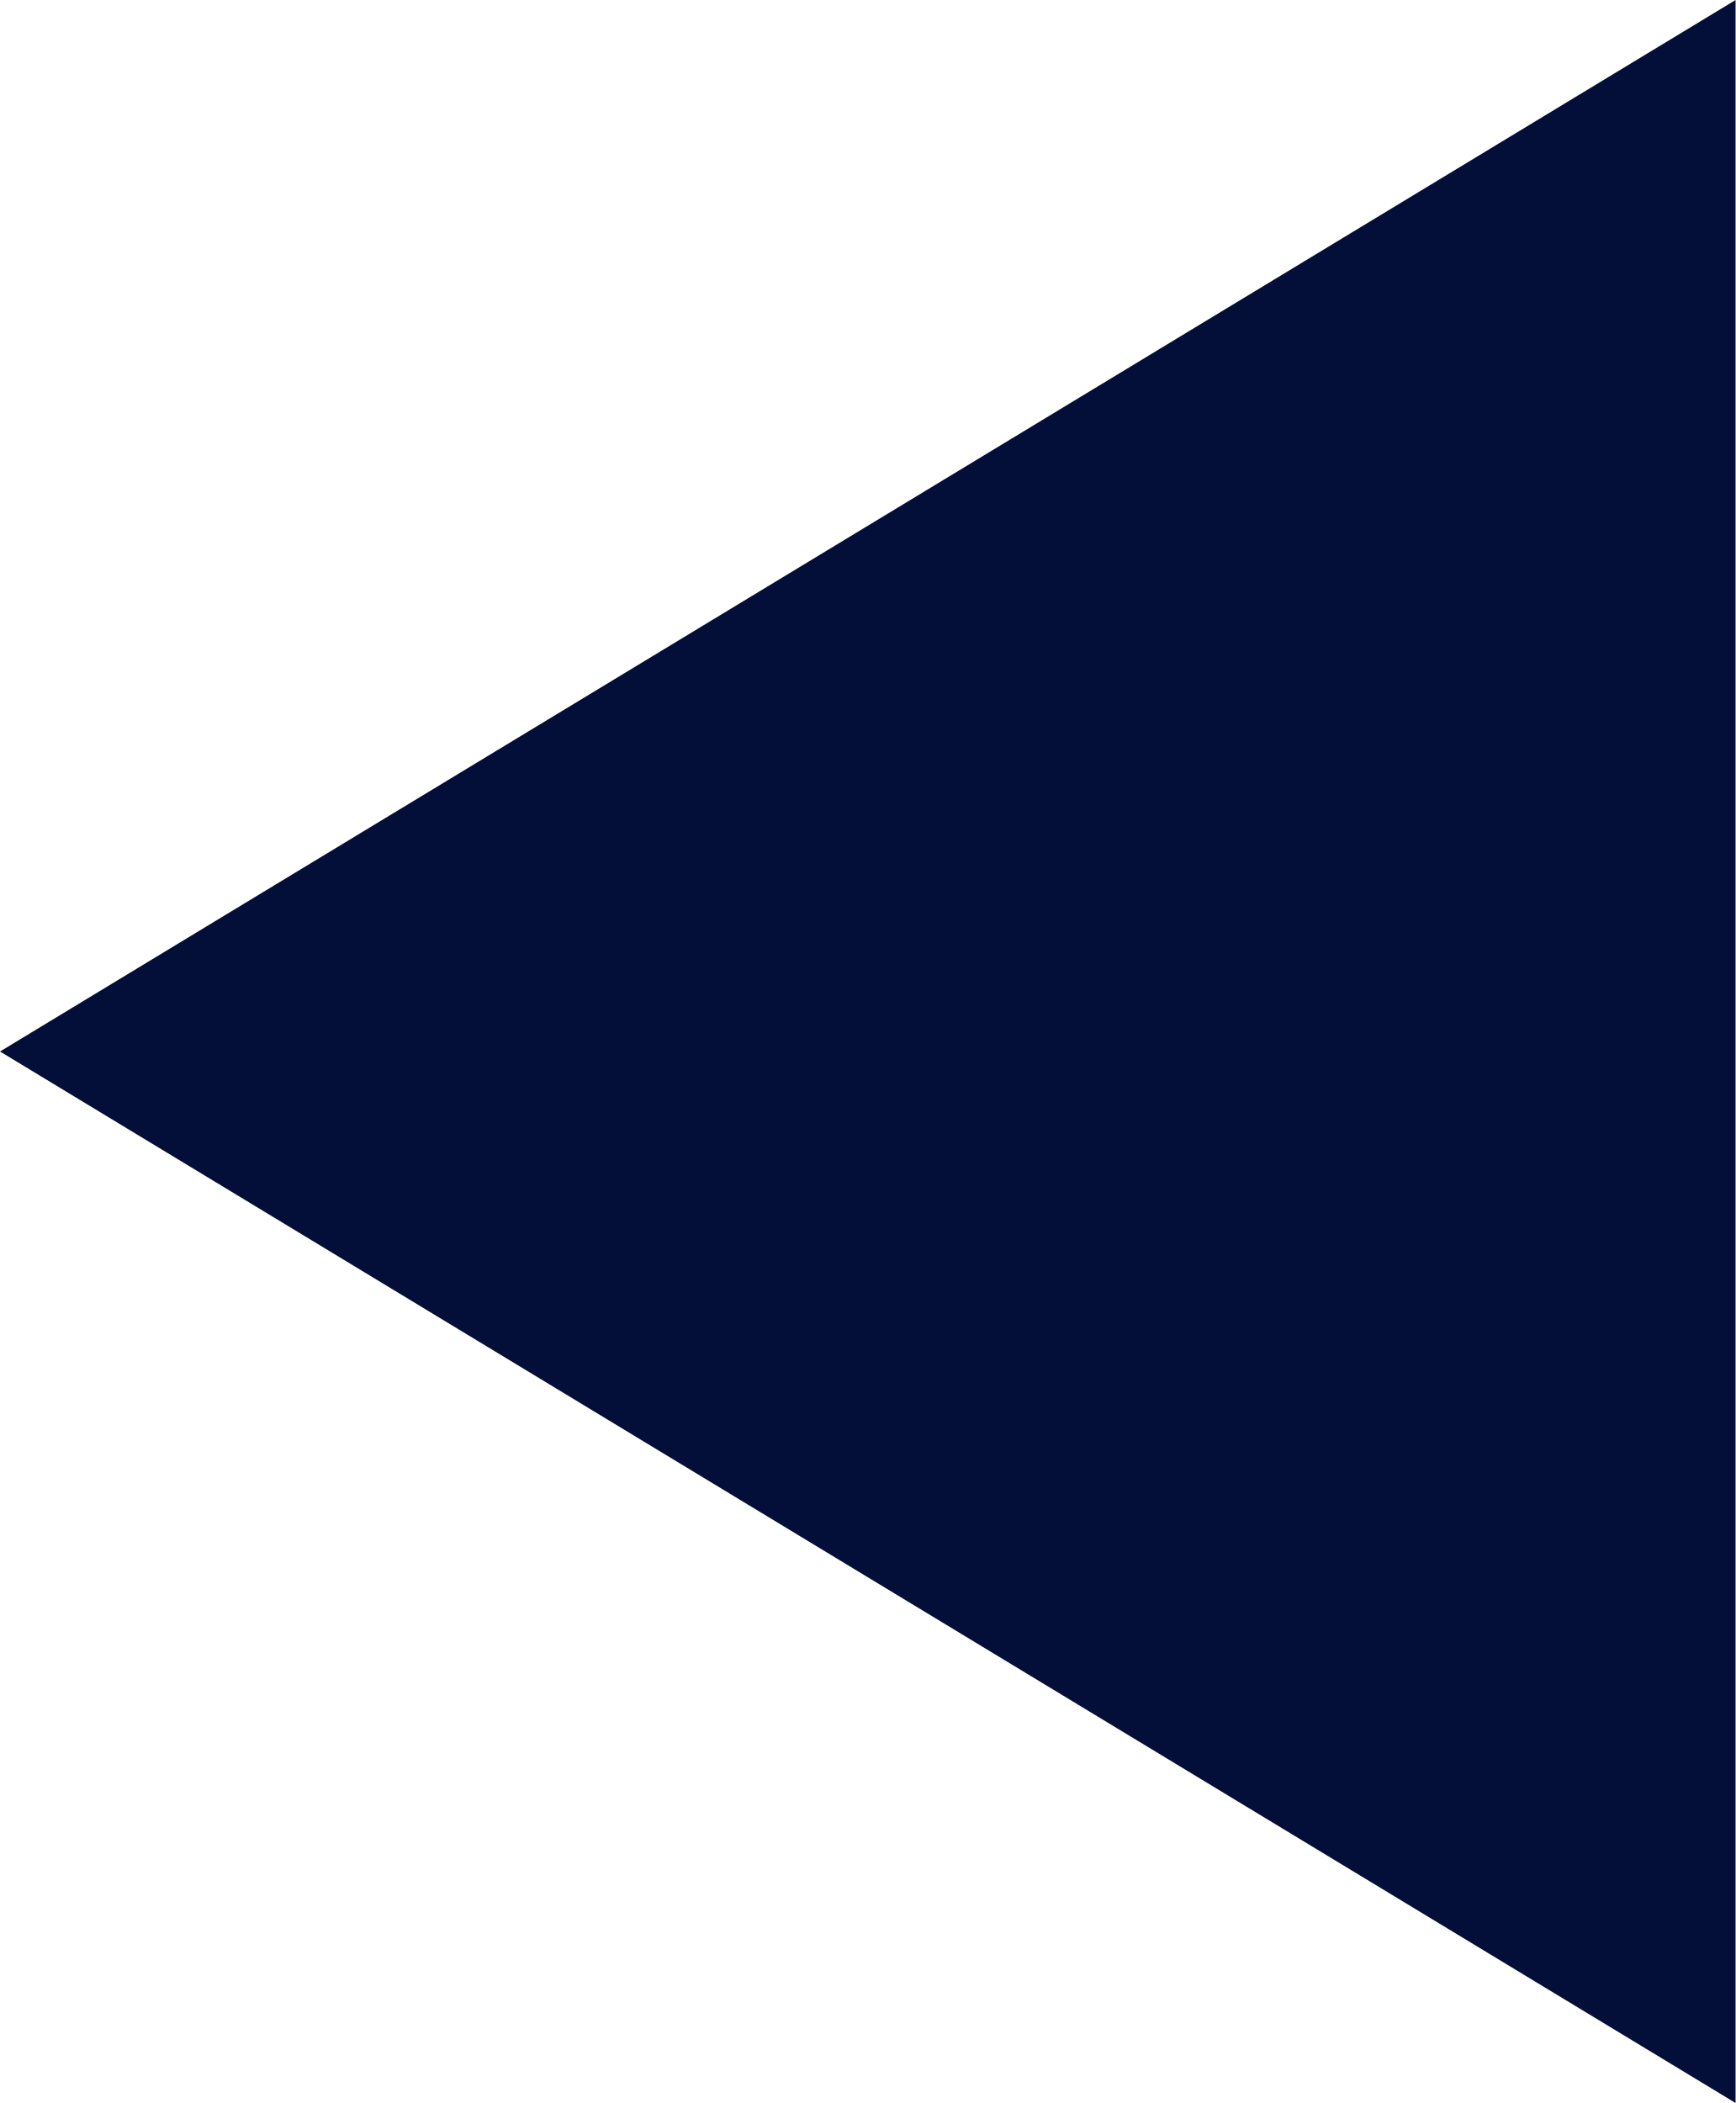
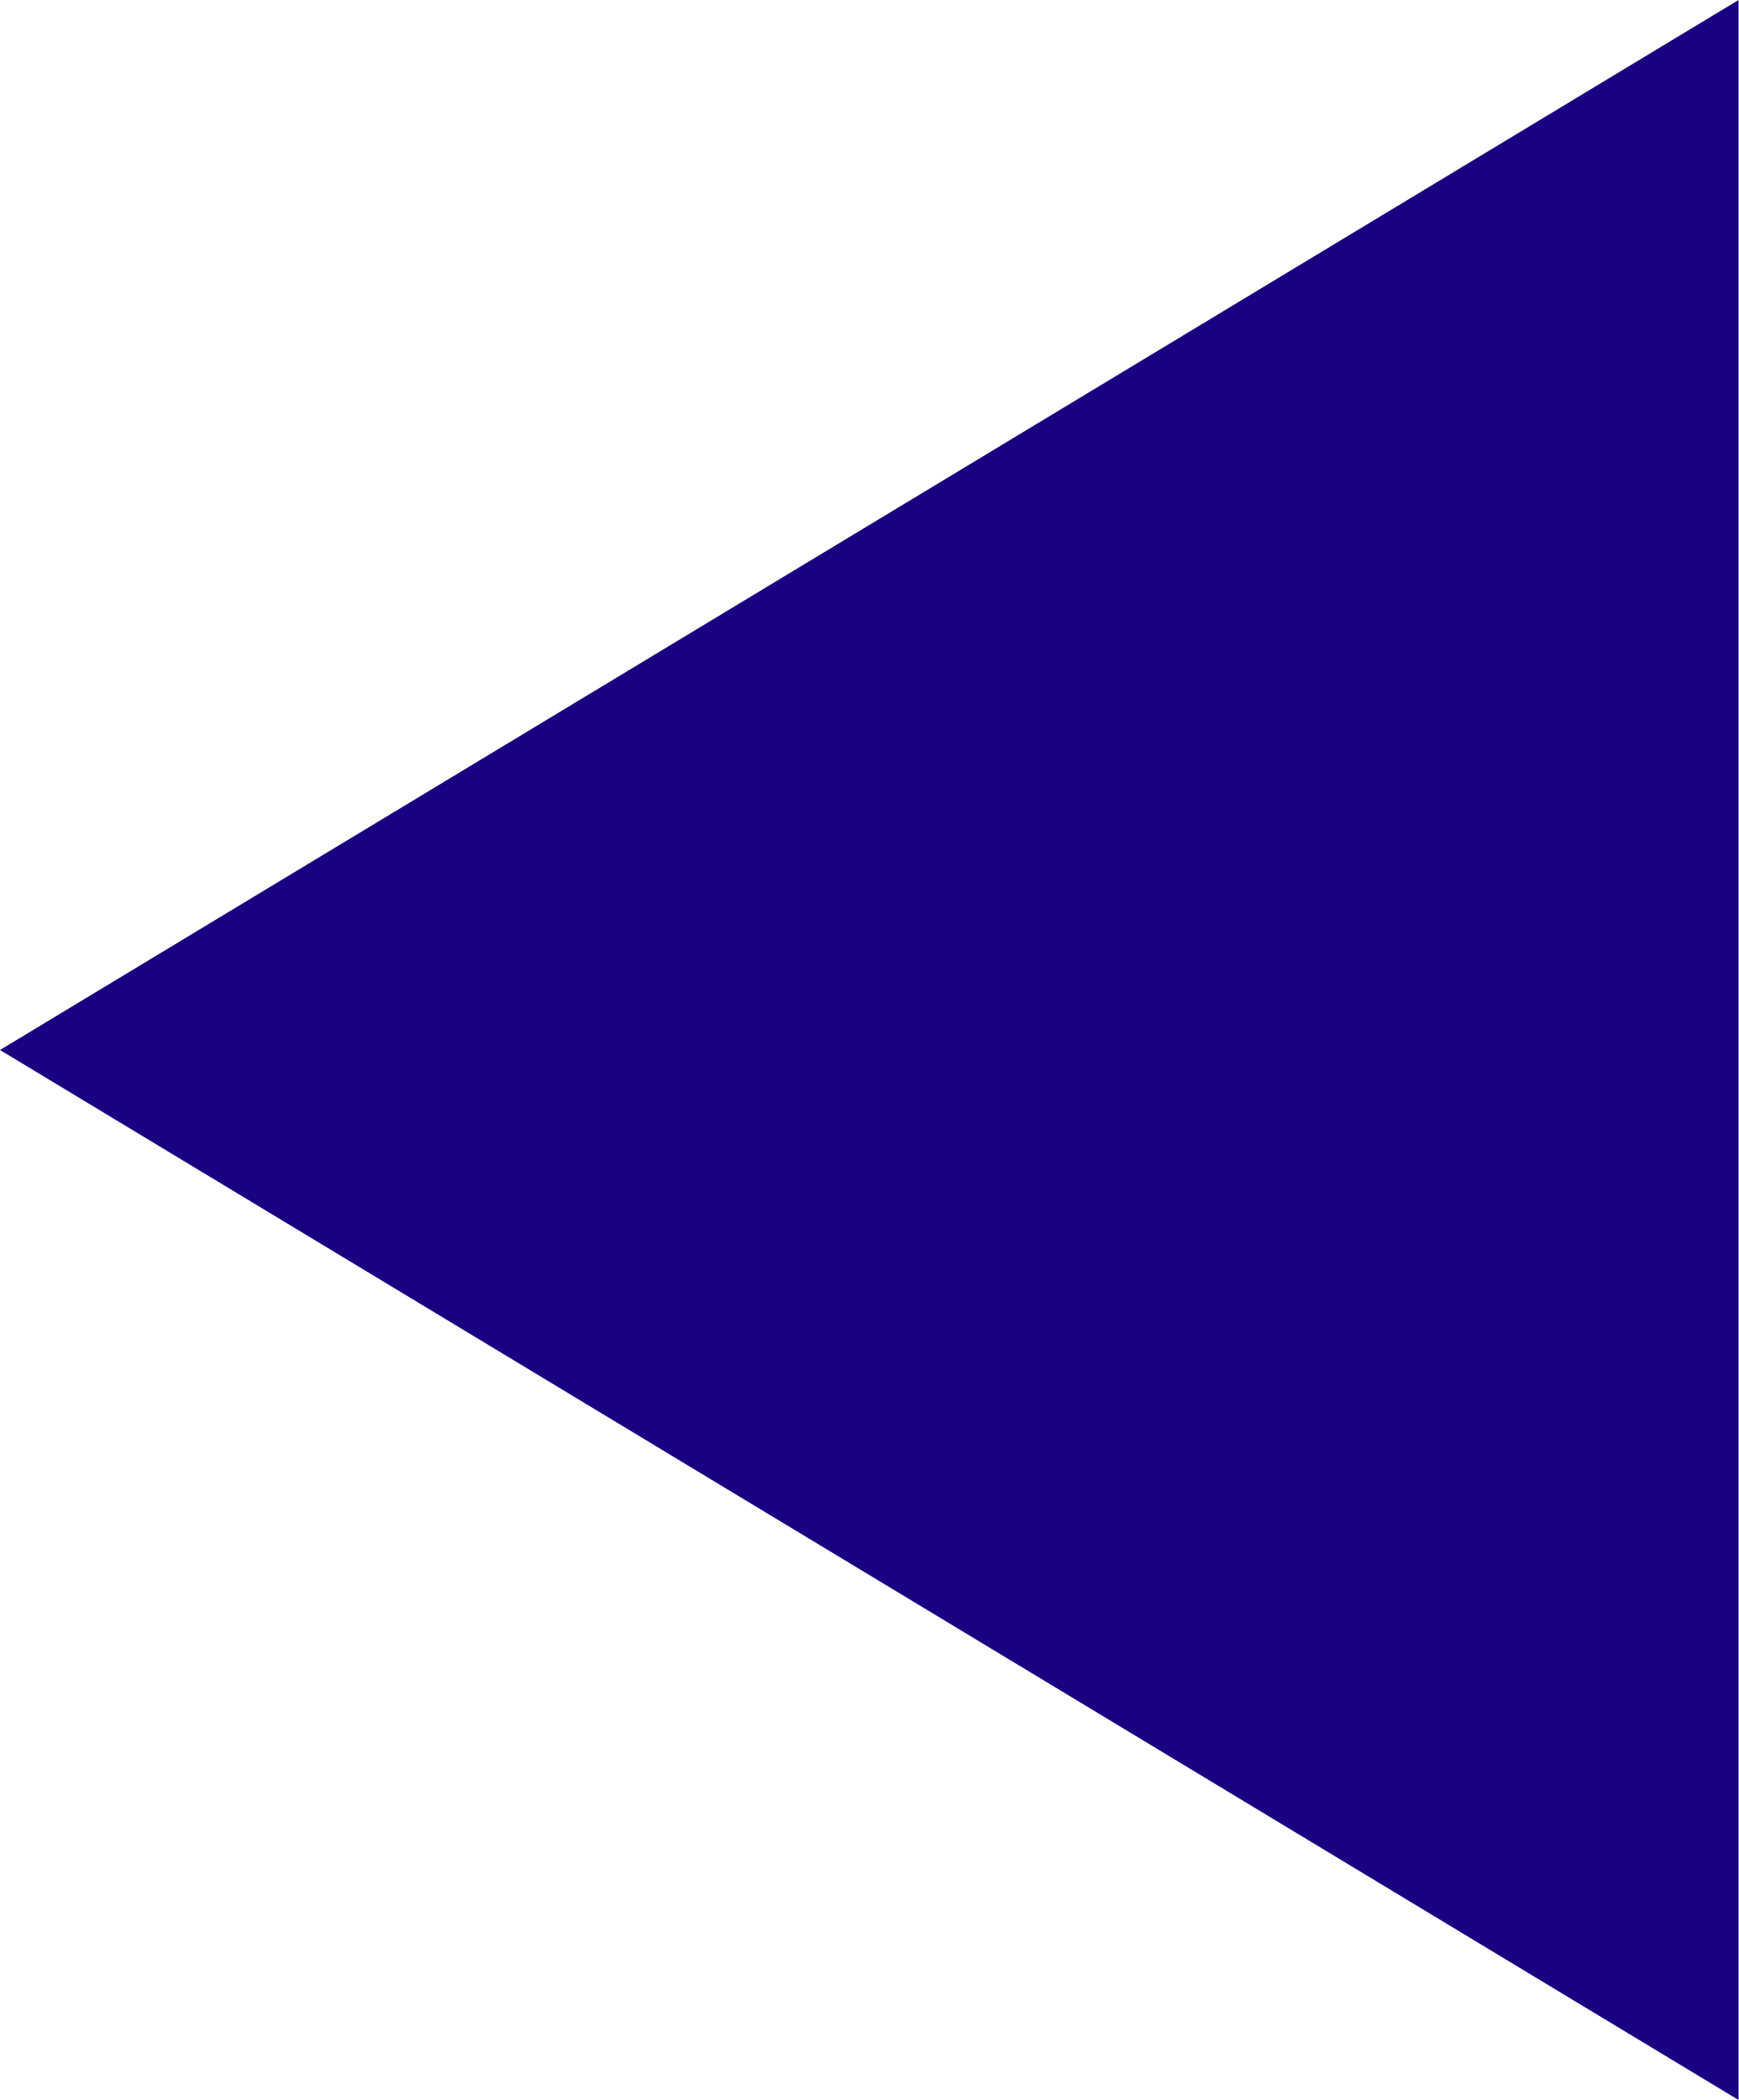
- <svg xmlns="http://www.w3.org/2000/svg" width="14.857" height="18" viewBox="0 0 14.857 18">
-   <path id="Polygon_4" data-name="Polygon 4" d="M9,0l9,14.857H0Z" transform="translate(0 18) rotate(-90)" fill="#040f39" />
+ <svg xmlns="http://www.w3.org/2000/svg" id="Layer_1" version="1.1" viewBox="0 0 14.9 18">
+   <defs>
+     <style>
+       .st0 {
+         fill: #1a0081;
+       }
+     </style>
+   </defs>
+   <path id="Polygon_4" class="st0" d="M0,9L14.9,0v18L0,9Z" />
</svg>
